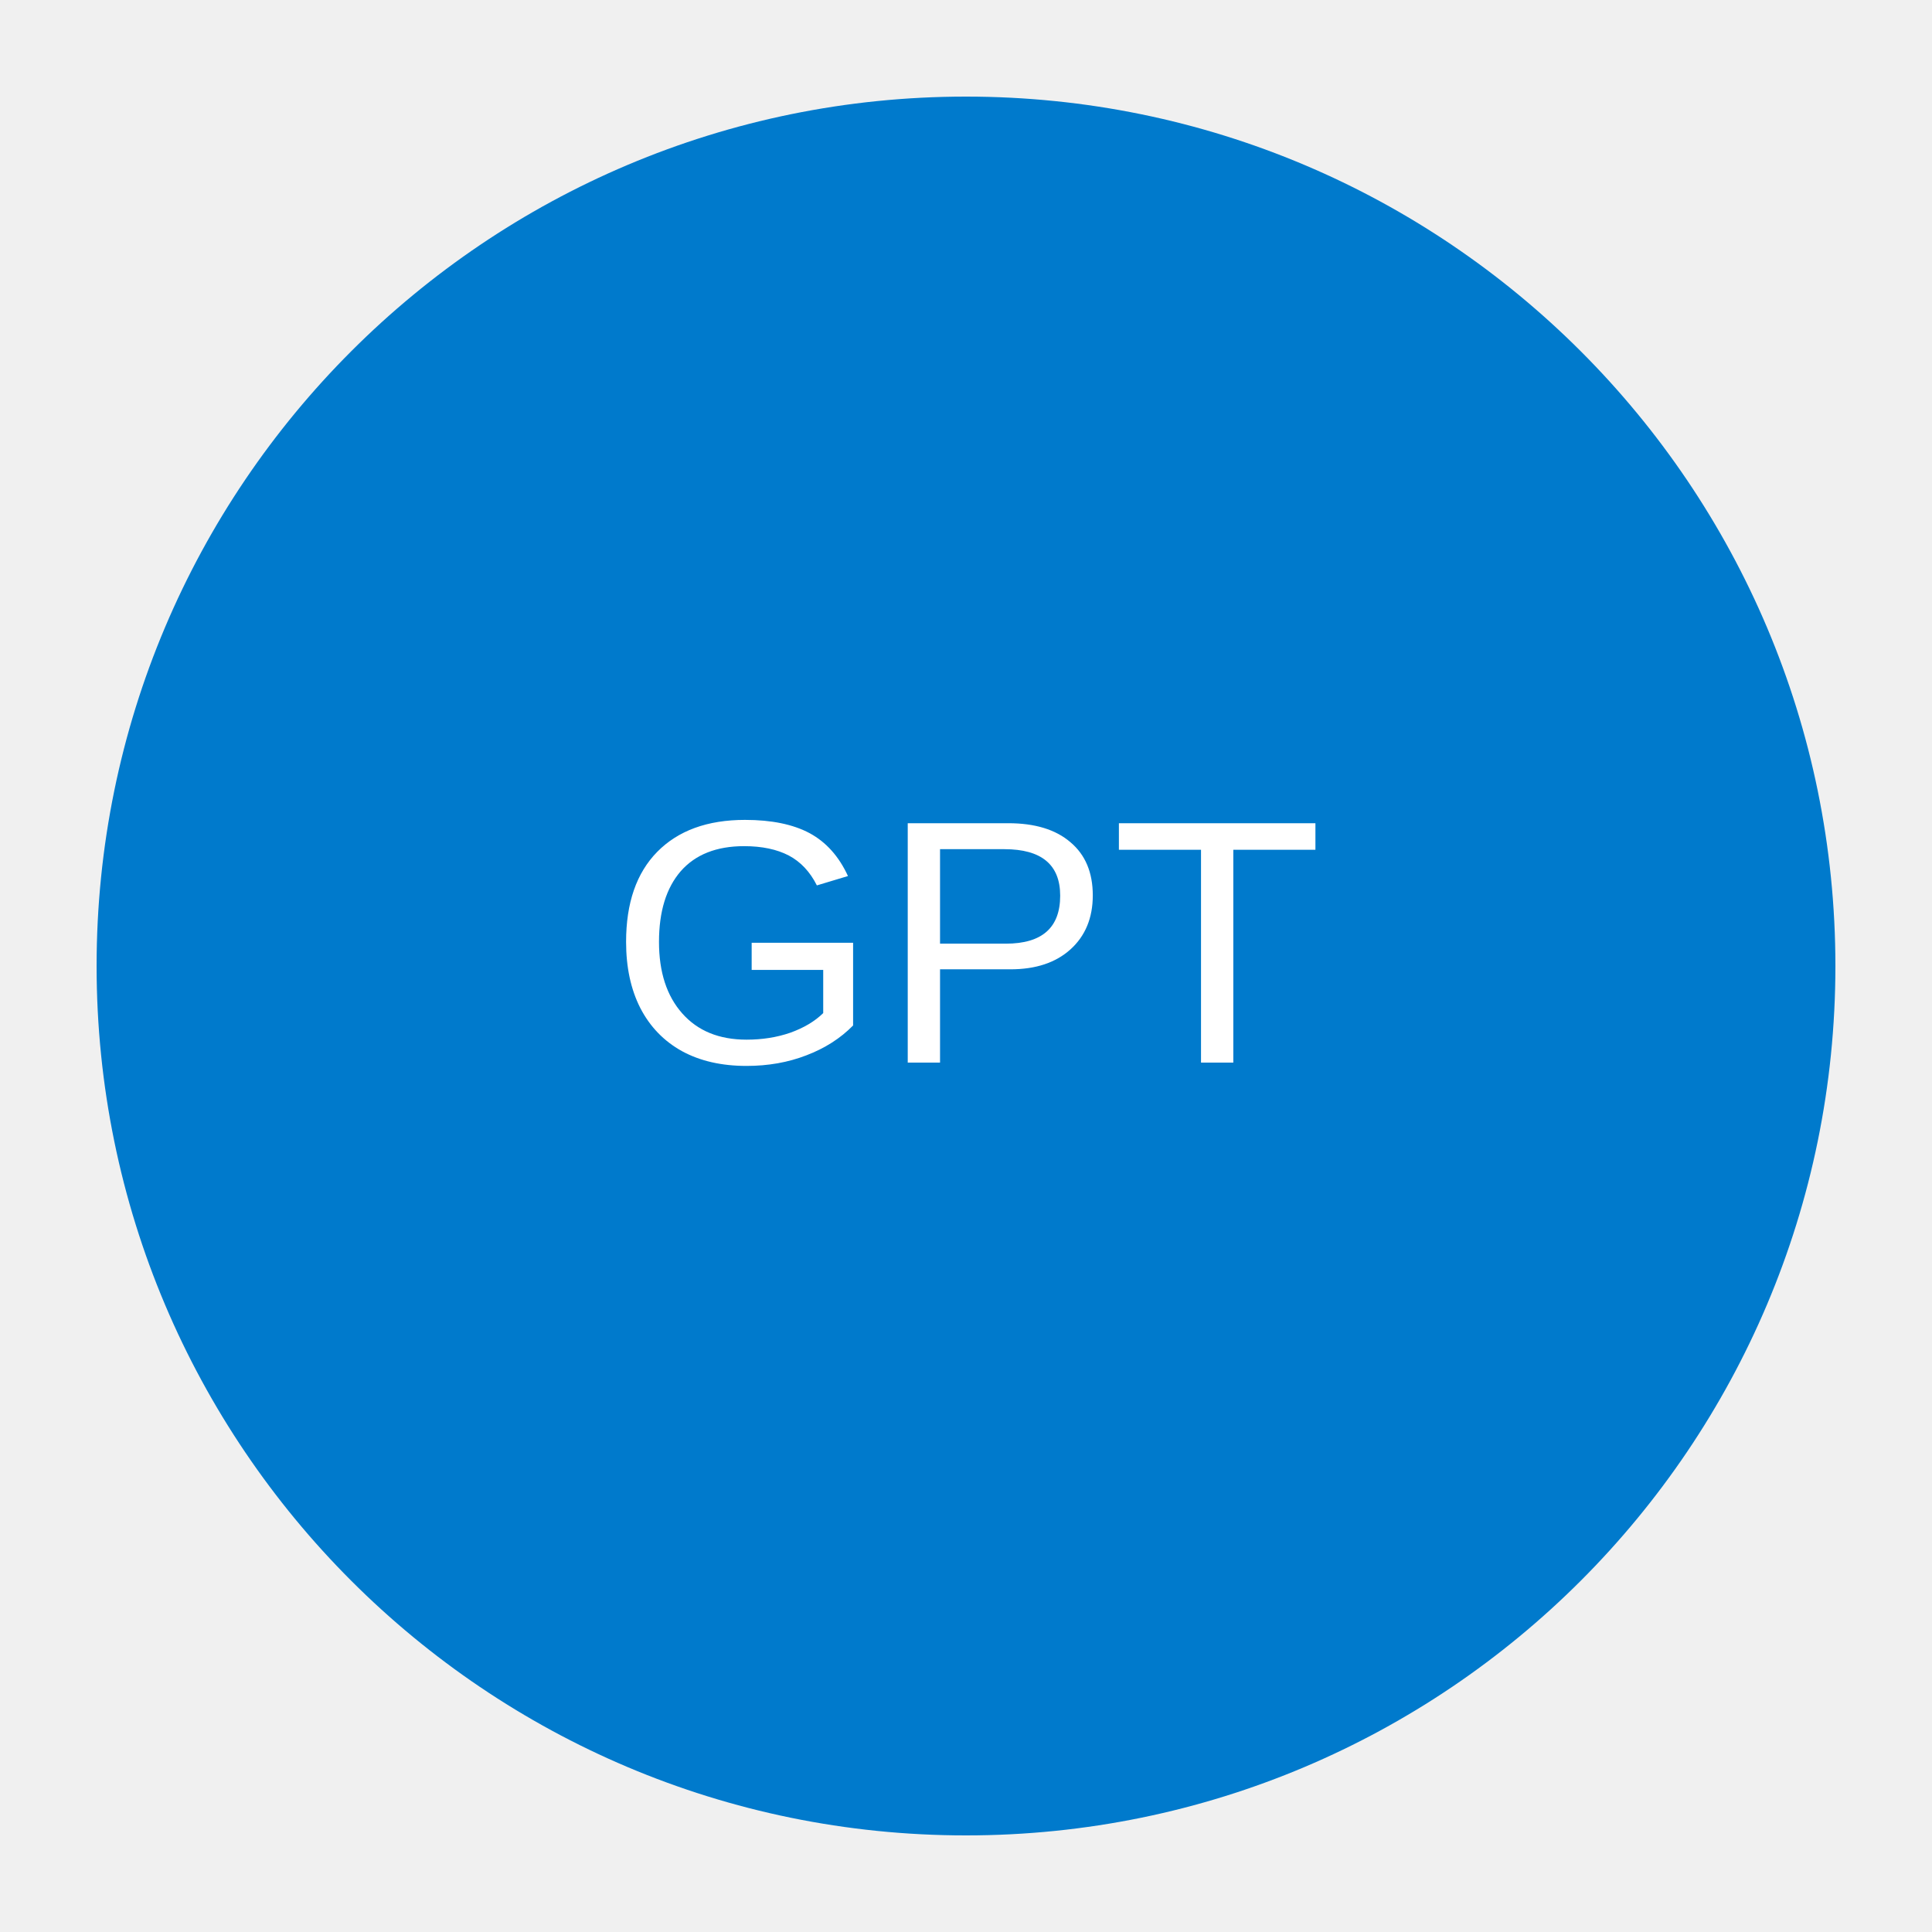
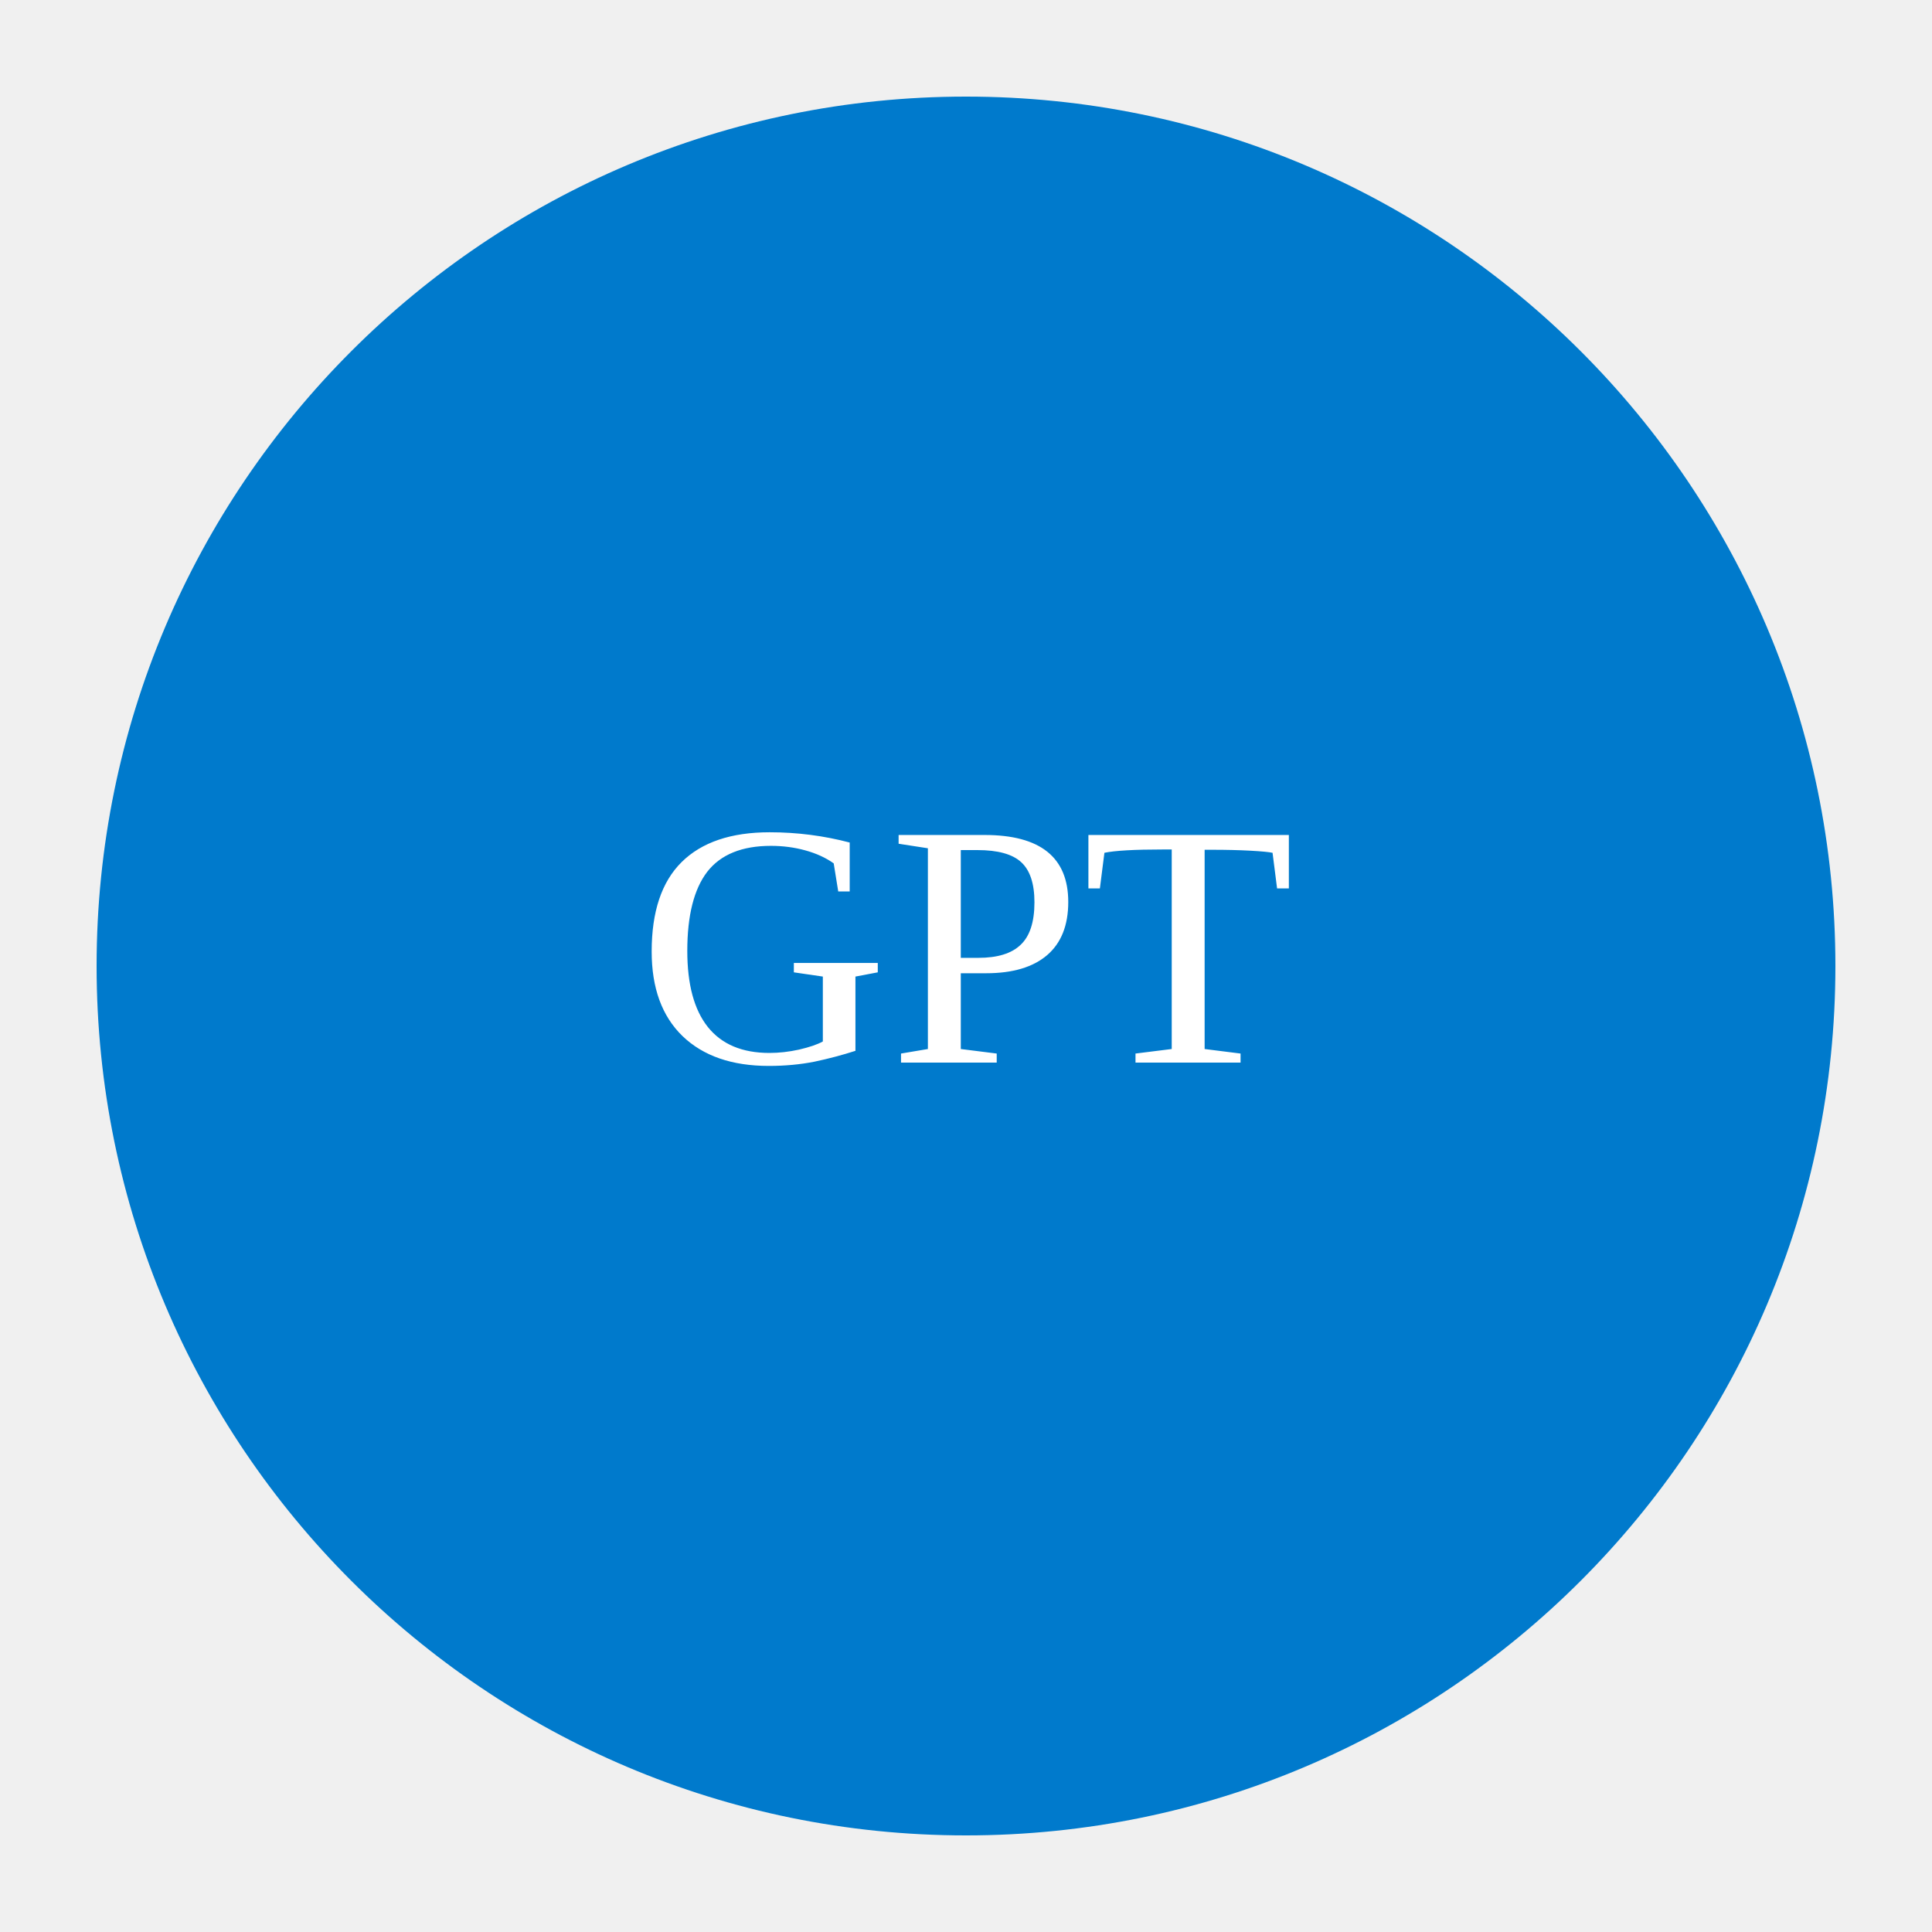
<svg xmlns="http://www.w3.org/2000/svg" viewBox="0 0 100 100">
  <circle cx="50" cy="50" r="45" fill="#007acc" />
-   <text x="50%" y="55%" text-anchor="middle" font-size="18" fill="white" font-family="Arial">GPT</text>
+   <text x="50%" y="55%" text-anchor="middle" font-size="18" fill="white">GPT</text>
</svg>
